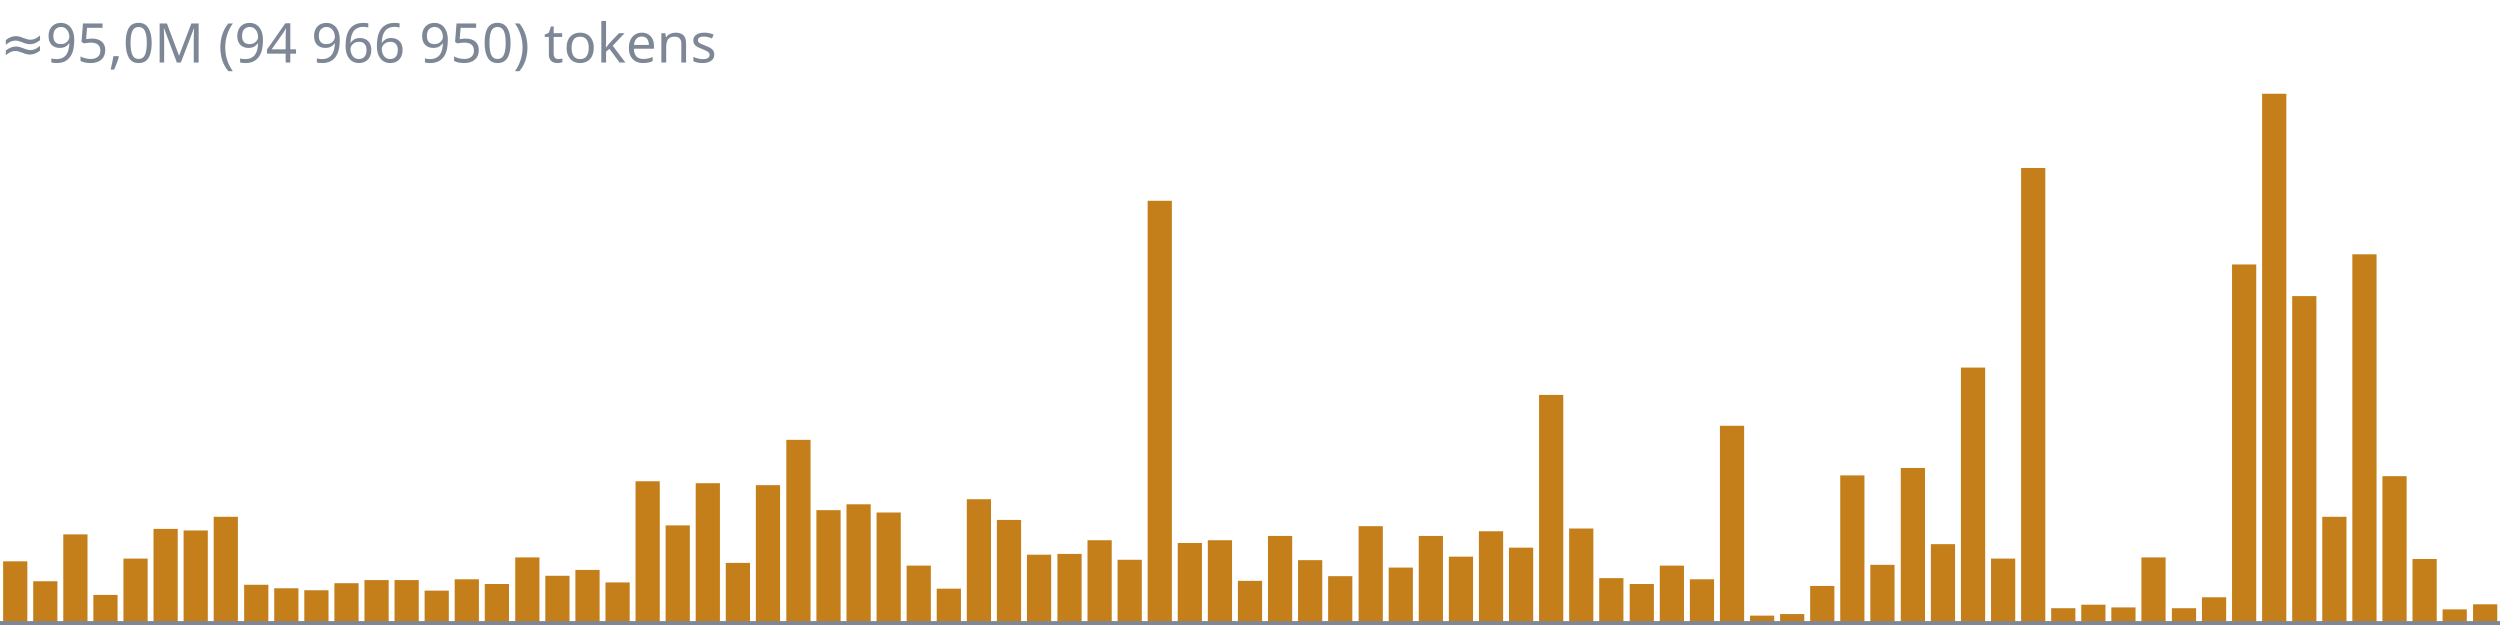
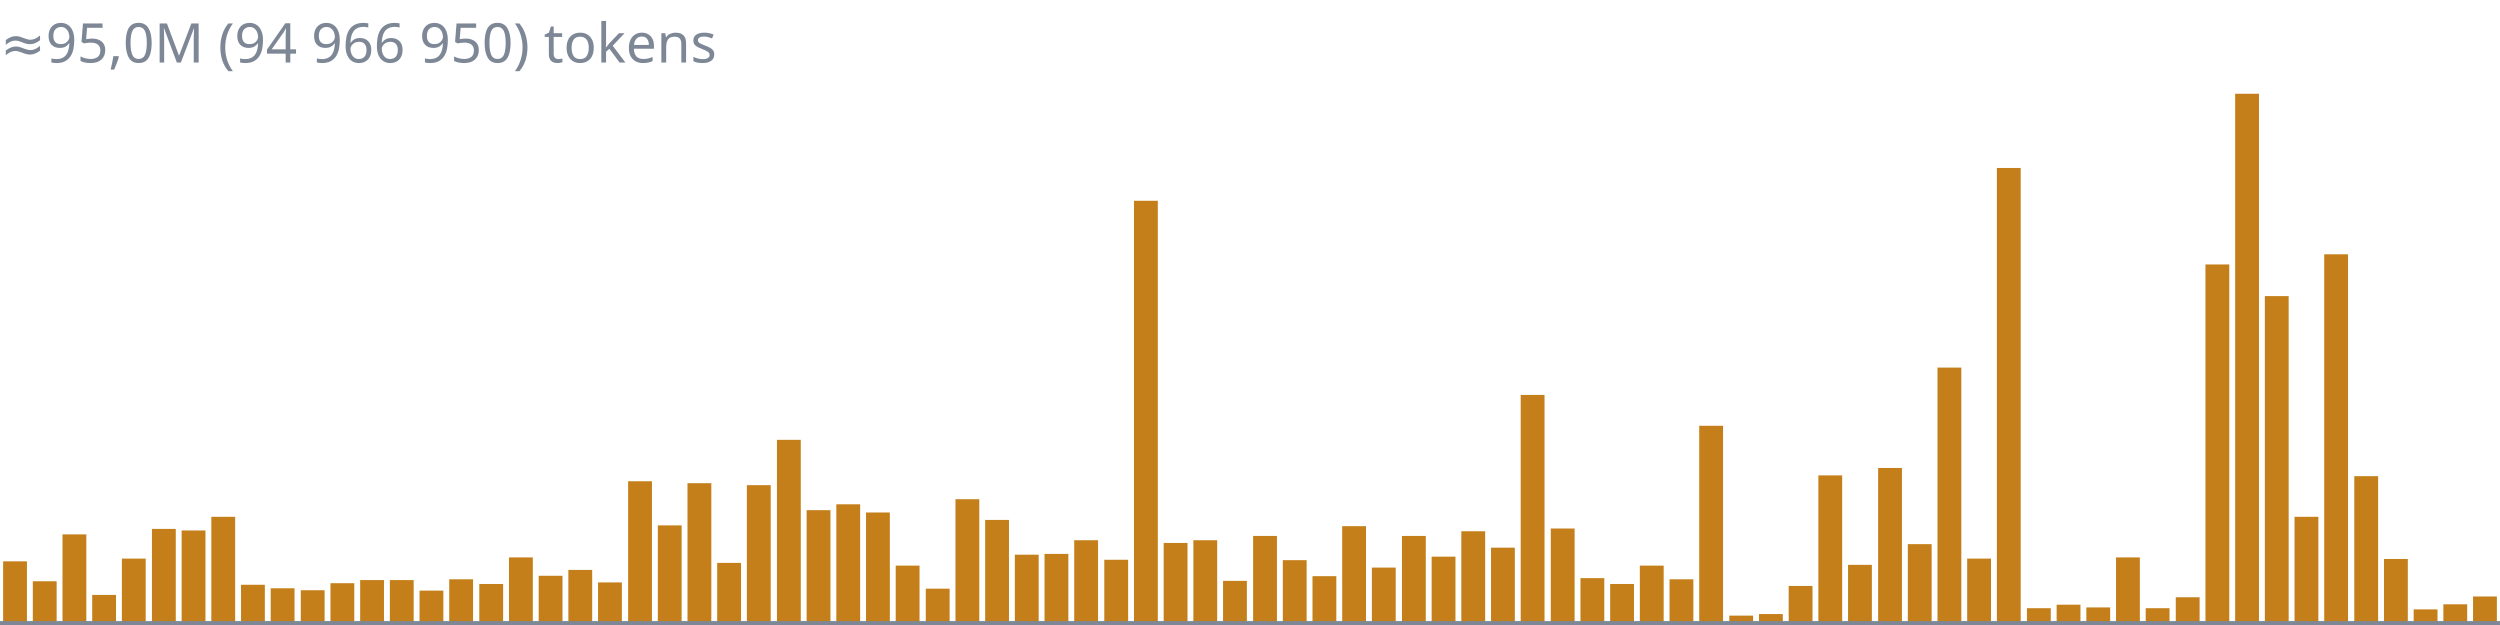
<svg xmlns="http://www.w3.org/2000/svg" viewBox="0 0 640 160">
  <text x="0" y="16" font-family="system-ui,sans-serif" font-size="14" fill="#7d8796">≈95,0M (94 966 950) tokens</text>
-   <rect class="barre" x="0.8" y="143.7" width="6.2" height="16.3" fill="#c47f1a" />
-   <rect class="barre" x="8.5" y="148.8" width="6.2" height="11.2" fill="#c47f1a" />
-   <rect class="barre" x="16.2" y="136.8" width="6.2" height="23.2" fill="#c47f1a" />
-   <rect class="barre" x="23.9" y="152.3" width="6.2" height="7.7" fill="#c47f1a" />
-   <rect class="barre" x="31.6" y="143.0" width="6.2" height="17.0" fill="#c47f1a" />
-   <rect class="barre" x="39.3" y="135.4" width="6.2" height="24.6" fill="#c47f1a" />
-   <rect class="barre" x="47.0" y="135.8" width="6.2" height="24.2" fill="#c47f1a" />
-   <rect class="barre" x="54.7" y="132.3" width="6.2" height="27.7" fill="#c47f1a" />
-   <rect class="barre" x="62.5" y="149.7" width="6.2" height="10.3" fill="#c47f1a" />
-   <rect class="barre" x="70.2" y="150.6" width="6.2" height="9.4" fill="#c47f1a" />
-   <rect class="barre" x="77.9" y="151.1" width="6.2" height="8.9" fill="#c47f1a" />
-   <rect class="barre" x="85.6" y="149.3" width="6.2" height="10.7" fill="#c47f1a" />
-   <rect class="barre" x="93.3" y="148.5" width="6.2" height="11.5" fill="#c47f1a" />
-   <rect class="barre" x="101.0" y="148.5" width="6.2" height="11.5" fill="#c47f1a" />
-   <rect class="barre" x="108.7" y="151.2" width="6.2" height="8.8" fill="#c47f1a" />
-   <rect class="barre" x="116.4" y="148.3" width="6.2" height="11.7" fill="#c47f1a" />
-   <rect class="barre" x="124.1" y="149.5" width="6.2" height="10.5" fill="#c47f1a" />
-   <rect class="barre" x="131.9" y="142.7" width="6.2" height="17.3" fill="#c47f1a" />
-   <rect class="barre" x="139.6" y="147.4" width="6.2" height="12.6" fill="#c47f1a" />
-   <rect class="barre" x="147.3" y="145.9" width="6.2" height="14.1" fill="#c47f1a" />
-   <rect class="barre" x="155.0" y="149.1" width="6.2" height="10.9" fill="#c47f1a" />
-   <rect class="barre" x="162.7" y="123.2" width="6.2" height="36.8" fill="#c47f1a" />
-   <rect class="barre" x="170.4" y="134.5" width="6.2" height="25.5" fill="#c47f1a" />
-   <rect class="barre" x="178.1" y="123.7" width="6.2" height="36.3" fill="#c47f1a" />
-   <rect class="barre" x="185.8" y="144.1" width="6.2" height="15.9" fill="#c47f1a" />
-   <rect class="barre" x="193.5" y="124.2" width="6.2" height="35.8" fill="#c47f1a" />
-   <rect class="barre" x="201.3" y="112.6" width="6.2" height="47.4" fill="#c47f1a" />
-   <rect class="barre" x="209.0" y="130.6" width="6.2" height="29.4" fill="#c47f1a" />
-   <rect class="barre" x="216.7" y="129.1" width="6.2" height="30.9" fill="#c47f1a" />
-   <rect class="barre" x="224.4" y="131.2" width="6.2" height="28.8" fill="#c47f1a" />
-   <rect class="barre" x="232.1" y="144.8" width="6.2" height="15.2" fill="#c47f1a" />
-   <rect class="barre" x="239.8" y="150.7" width="6.2" height="9.3" fill="#c47f1a" />
-   <rect class="barre" x="247.5" y="127.8" width="6.2" height="32.2" fill="#c47f1a" />
-   <rect class="barre" x="255.2" y="133.1" width="6.2" height="26.9" fill="#c47f1a" />
-   <rect class="barre" x="262.9" y="142.0" width="6.2" height="18.0" fill="#c47f1a" />
-   <rect class="barre" x="270.7" y="141.8" width="6.2" height="18.2" fill="#c47f1a" />
-   <rect class="barre" x="278.4" y="138.3" width="6.2" height="21.7" fill="#c47f1a" />
-   <rect class="barre" x="286.1" y="143.3" width="6.2" height="16.7" fill="#c47f1a" />
-   <rect class="barre" x="293.8" y="51.4" width="6.2" height="108.6" fill="#c47f1a" />
-   <rect class="barre" x="301.5" y="139.0" width="6.2" height="21.0" fill="#c47f1a" />
-   <rect class="barre" x="309.2" y="138.3" width="6.2" height="21.7" fill="#c47f1a" />
-   <rect class="barre" x="316.9" y="148.7" width="6.2" height="11.3" fill="#c47f1a" />
-   <rect class="barre" x="324.6" y="137.2" width="6.2" height="22.8" fill="#c47f1a" />
-   <rect class="barre" x="332.3" y="143.4" width="6.2" height="16.6" fill="#c47f1a" />
-   <rect class="barre" x="340.0" y="147.5" width="6.2" height="12.5" fill="#c47f1a" />
-   <rect class="barre" x="347.8" y="134.7" width="6.2" height="25.3" fill="#c47f1a" />
-   <rect class="barre" x="355.5" y="145.3" width="6.2" height="14.7" fill="#c47f1a" />
-   <rect class="barre" x="363.2" y="137.2" width="6.2" height="22.8" fill="#c47f1a" />
-   <rect class="barre" x="370.9" y="142.5" width="6.2" height="17.5" fill="#c47f1a" />
-   <rect class="barre" x="378.6" y="136.0" width="6.2" height="24.0" fill="#c47f1a" />
-   <rect class="barre" x="386.3" y="140.2" width="6.2" height="19.8" fill="#c47f1a" />
-   <rect class="barre" x="394.0" y="101.1" width="6.2" height="58.9" fill="#c47f1a" />
-   <rect class="barre" x="401.7" y="135.3" width="6.2" height="24.7" fill="#c47f1a" />
-   <rect class="barre" x="409.4" y="148.0" width="6.2" height="12.0" fill="#c47f1a" />
-   <rect class="barre" x="417.2" y="149.5" width="6.2" height="10.5" fill="#c47f1a" />
-   <rect class="barre" x="424.9" y="144.8" width="6.2" height="15.2" fill="#c47f1a" />
-   <rect class="barre" x="432.6" y="148.3" width="6.2" height="11.7" fill="#c47f1a" />
-   <rect class="barre" x="440.3" y="109.0" width="6.2" height="51.0" fill="#c47f1a" />
-   <rect class="barre" x="448.0" y="157.6" width="6.2" height="2.4" fill="#c47f1a" />
-   <rect class="barre" x="455.7" y="157.2" width="6.2" height="2.8" fill="#c47f1a" />
-   <rect class="barre" x="463.4" y="150.0" width="6.2" height="10.0" fill="#c47f1a" />
-   <rect class="barre" x="471.1" y="121.7" width="6.2" height="38.3" fill="#c47f1a" />
-   <rect class="barre" x="478.8" y="144.6" width="6.2" height="15.4" fill="#c47f1a" />
-   <rect class="barre" x="486.6" y="119.8" width="6.2" height="40.2" fill="#c47f1a" />
-   <rect class="barre" x="494.3" y="139.3" width="6.2" height="20.7" fill="#c47f1a" />
-   <rect class="barre" x="502.0" y="94.1" width="6.2" height="65.9" fill="#c47f1a" />
-   <rect class="barre" x="509.7" y="143.0" width="6.2" height="17.0" fill="#c47f1a" />
-   <rect class="barre" x="517.4" y="43.0" width="6.2" height="117.0" fill="#c47f1a" />
-   <rect class="barre" x="525.1" y="155.7" width="6.2" height="4.3" fill="#c47f1a" />
-   <rect class="barre" x="532.8" y="154.8" width="6.2" height="5.2" fill="#c47f1a" />
-   <rect class="barre" x="540.5" y="155.5" width="6.2" height="4.5" fill="#c47f1a" />
-   <rect class="barre" x="548.2" y="142.7" width="6.2" height="17.3" fill="#c47f1a" />
-   <rect class="barre" x="556.0" y="155.7" width="6.2" height="4.3" fill="#c47f1a" />
-   <rect class="barre" x="563.7" y="152.9" width="6.2" height="7.1" fill="#c47f1a" />
-   <rect class="barre" x="571.4" y="67.7" width="6.2" height="92.3" fill="#c47f1a" />
-   <rect class="barre" x="579.1" y="24.0" width="6.2" height="136.0" fill="#c47f1a" />
-   <rect class="barre" x="586.8" y="75.8" width="6.2" height="84.2" fill="#c47f1a" />
-   <rect class="barre" x="594.5" y="132.3" width="6.2" height="27.7" fill="#c47f1a" />
-   <rect class="barre" x="602.2" y="65.1" width="6.2" height="94.9" fill="#c47f1a" />
-   <rect class="barre" x="609.9" y="121.9" width="6.2" height="38.1" fill="#c47f1a" />
-   <rect class="barre" x="617.6" y="143.1" width="6.2" height="16.9" fill="#c47f1a" />
-   <rect class="barre" x="625.3" y="156.0" width="6.2" height="4.0" fill="#c47f1a" />
-   <rect class="barre" x="633.1" y="154.7" width="6.2" height="5.3" fill="#c47f1a" />
+   <rect class="barre" x="0.8" y="143.7" width="6.1" height="16.3" fill="#c47f1a" />
+   <rect class="barre" x="8.4" y="148.8" width="6.1" height="11.2" fill="#c47f1a" />
+   <rect class="barre" x="16.0" y="136.8" width="6.1" height="23.2" fill="#c47f1a" />
+   <rect class="barre" x="23.6" y="152.3" width="6.1" height="7.7" fill="#c47f1a" />
+   <rect class="barre" x="31.2" y="143.0" width="6.1" height="17.0" fill="#c47f1a" />
+   <rect class="barre" x="38.9" y="135.4" width="6.1" height="24.6" fill="#c47f1a" />
+   <rect class="barre" x="46.5" y="135.8" width="6.1" height="24.2" fill="#c47f1a" />
+   <rect class="barre" x="54.1" y="132.3" width="6.1" height="27.7" fill="#c47f1a" />
+   <rect class="barre" x="61.7" y="149.7" width="6.1" height="10.3" fill="#c47f1a" />
+   <rect class="barre" x="69.3" y="150.6" width="6.1" height="9.4" fill="#c47f1a" />
+   <rect class="barre" x="77.0" y="151.1" width="6.1" height="8.9" fill="#c47f1a" />
+   <rect class="barre" x="84.6" y="149.3" width="6.1" height="10.7" fill="#c47f1a" />
+   <rect class="barre" x="92.2" y="148.5" width="6.1" height="11.5" fill="#c47f1a" />
+   <rect class="barre" x="99.8" y="148.5" width="6.1" height="11.5" fill="#c47f1a" />
+   <rect class="barre" x="107.4" y="151.2" width="6.1" height="8.8" fill="#c47f1a" />
+   <rect class="barre" x="115.0" y="148.3" width="6.1" height="11.7" fill="#c47f1a" />
+   <rect class="barre" x="122.7" y="149.5" width="6.1" height="10.5" fill="#c47f1a" />
+   <rect class="barre" x="130.3" y="142.7" width="6.1" height="17.3" fill="#c47f1a" />
+   <rect class="barre" x="137.9" y="147.4" width="6.1" height="12.6" fill="#c47f1a" />
+   <rect class="barre" x="145.5" y="145.9" width="6.1" height="14.1" fill="#c47f1a" />
+   <rect class="barre" x="153.1" y="149.1" width="6.1" height="10.9" fill="#c47f1a" />
+   <rect class="barre" x="160.8" y="123.2" width="6.1" height="36.8" fill="#c47f1a" />
+   <rect class="barre" x="168.4" y="134.5" width="6.1" height="25.5" fill="#c47f1a" />
+   <rect class="barre" x="176.0" y="123.7" width="6.1" height="36.3" fill="#c47f1a" />
+   <rect class="barre" x="183.6" y="144.1" width="6.1" height="15.9" fill="#c47f1a" />
+   <rect class="barre" x="191.2" y="124.2" width="6.1" height="35.8" fill="#c47f1a" />
+   <rect class="barre" x="198.9" y="112.6" width="6.1" height="47.4" fill="#c47f1a" />
+   <rect class="barre" x="206.5" y="130.6" width="6.1" height="29.4" fill="#c47f1a" />
+   <rect class="barre" x="214.1" y="129.1" width="6.1" height="30.9" fill="#c47f1a" />
+   <rect class="barre" x="221.7" y="131.2" width="6.1" height="28.8" fill="#c47f1a" />
+   <rect class="barre" x="229.3" y="144.8" width="6.1" height="15.2" fill="#c47f1a" />
+   <rect class="barre" x="237.0" y="150.7" width="6.1" height="9.3" fill="#c47f1a" />
+   <rect class="barre" x="244.6" y="127.8" width="6.1" height="32.2" fill="#c47f1a" />
+   <rect class="barre" x="252.2" y="133.1" width="6.1" height="26.9" fill="#c47f1a" />
+   <rect class="barre" x="259.8" y="142.0" width="6.1" height="18.0" fill="#c47f1a" />
+   <rect class="barre" x="267.4" y="141.8" width="6.1" height="18.2" fill="#c47f1a" />
+   <rect class="barre" x="275.0" y="138.3" width="6.1" height="21.7" fill="#c47f1a" />
+   <rect class="barre" x="282.7" y="143.3" width="6.1" height="16.7" fill="#c47f1a" />
+   <rect class="barre" x="290.3" y="51.4" width="6.1" height="108.6" fill="#c47f1a" />
+   <rect class="barre" x="297.9" y="139.0" width="6.1" height="21.0" fill="#c47f1a" />
+   <rect class="barre" x="305.5" y="138.3" width="6.1" height="21.7" fill="#c47f1a" />
+   <rect class="barre" x="313.1" y="148.7" width="6.1" height="11.3" fill="#c47f1a" />
+   <rect class="barre" x="320.8" y="137.2" width="6.1" height="22.8" fill="#c47f1a" />
+   <rect class="barre" x="328.4" y="143.4" width="6.1" height="16.6" fill="#c47f1a" />
+   <rect class="barre" x="336.0" y="147.5" width="6.1" height="12.5" fill="#c47f1a" />
+   <rect class="barre" x="343.6" y="134.7" width="6.1" height="25.3" fill="#c47f1a" />
+   <rect class="barre" x="351.2" y="145.3" width="6.1" height="14.7" fill="#c47f1a" />
+   <rect class="barre" x="358.9" y="137.2" width="6.1" height="22.8" fill="#c47f1a" />
+   <rect class="barre" x="366.5" y="142.5" width="6.1" height="17.5" fill="#c47f1a" />
+   <rect class="barre" x="374.1" y="136.0" width="6.1" height="24.0" fill="#c47f1a" />
+   <rect class="barre" x="381.7" y="140.2" width="6.1" height="19.8" fill="#c47f1a" />
+   <rect class="barre" x="389.3" y="101.1" width="6.1" height="58.9" fill="#c47f1a" />
+   <rect class="barre" x="397.0" y="135.3" width="6.1" height="24.7" fill="#c47f1a" />
+   <rect class="barre" x="404.6" y="148.0" width="6.1" height="12.0" fill="#c47f1a" />
+   <rect class="barre" x="412.2" y="149.5" width="6.1" height="10.5" fill="#c47f1a" />
+   <rect class="barre" x="419.8" y="144.8" width="6.1" height="15.2" fill="#c47f1a" />
+   <rect class="barre" x="427.4" y="148.3" width="6.1" height="11.7" fill="#c47f1a" />
+   <rect class="barre" x="435.0" y="109.0" width="6.1" height="51.0" fill="#c47f1a" />
+   <rect class="barre" x="442.7" y="157.6" width="6.1" height="2.4" fill="#c47f1a" />
+   <rect class="barre" x="450.3" y="157.2" width="6.1" height="2.8" fill="#c47f1a" />
+   <rect class="barre" x="457.9" y="150.0" width="6.1" height="10.0" fill="#c47f1a" />
+   <rect class="barre" x="465.5" y="121.7" width="6.1" height="38.3" fill="#c47f1a" />
+   <rect class="barre" x="473.1" y="144.6" width="6.1" height="15.4" fill="#c47f1a" />
+   <rect class="barre" x="480.8" y="119.8" width="6.1" height="40.2" fill="#c47f1a" />
+   <rect class="barre" x="488.4" y="139.3" width="6.1" height="20.7" fill="#c47f1a" />
+   <rect class="barre" x="496.0" y="94.1" width="6.1" height="65.9" fill="#c47f1a" />
+   <rect class="barre" x="503.6" y="143.0" width="6.1" height="17.0" fill="#c47f1a" />
+   <rect class="barre" x="511.2" y="43.0" width="6.1" height="117.0" fill="#c47f1a" />
+   <rect class="barre" x="518.9" y="155.7" width="6.1" height="4.3" fill="#c47f1a" />
+   <rect class="barre" x="526.5" y="154.8" width="6.1" height="5.2" fill="#c47f1a" />
+   <rect class="barre" x="534.1" y="155.5" width="6.1" height="4.5" fill="#c47f1a" />
+   <rect class="barre" x="541.7" y="142.7" width="6.1" height="17.3" fill="#c47f1a" />
+   <rect class="barre" x="549.3" y="155.7" width="6.1" height="4.3" fill="#c47f1a" />
+   <rect class="barre" x="557.0" y="152.9" width="6.1" height="7.1" fill="#c47f1a" />
+   <rect class="barre" x="564.6" y="67.7" width="6.1" height="92.3" fill="#c47f1a" />
+   <rect class="barre" x="572.2" y="24.0" width="6.1" height="136.0" fill="#c47f1a" />
+   <rect class="barre" x="579.8" y="75.8" width="6.1" height="84.2" fill="#c47f1a" />
+   <rect class="barre" x="587.4" y="132.3" width="6.1" height="27.7" fill="#c47f1a" />
+   <rect class="barre" x="595.0" y="65.1" width="6.1" height="94.9" fill="#c47f1a" />
+   <rect class="barre" x="602.7" y="121.9" width="6.1" height="38.1" fill="#c47f1a" />
+   <rect class="barre" x="610.3" y="143.1" width="6.1" height="16.9" fill="#c47f1a" />
+   <rect class="barre" x="617.9" y="156.0" width="6.1" height="4.0" fill="#c47f1a" />
+   <rect class="barre" x="625.5" y="154.7" width="6.1" height="5.3" fill="#c47f1a" />
+   <rect class="barre" x="633.1" y="152.7" width="6.1" height="7.3" fill="#c47f1a" />
  <rect x="0" y="159" width="640" height="1" fill="#7d8796" />
</svg>
